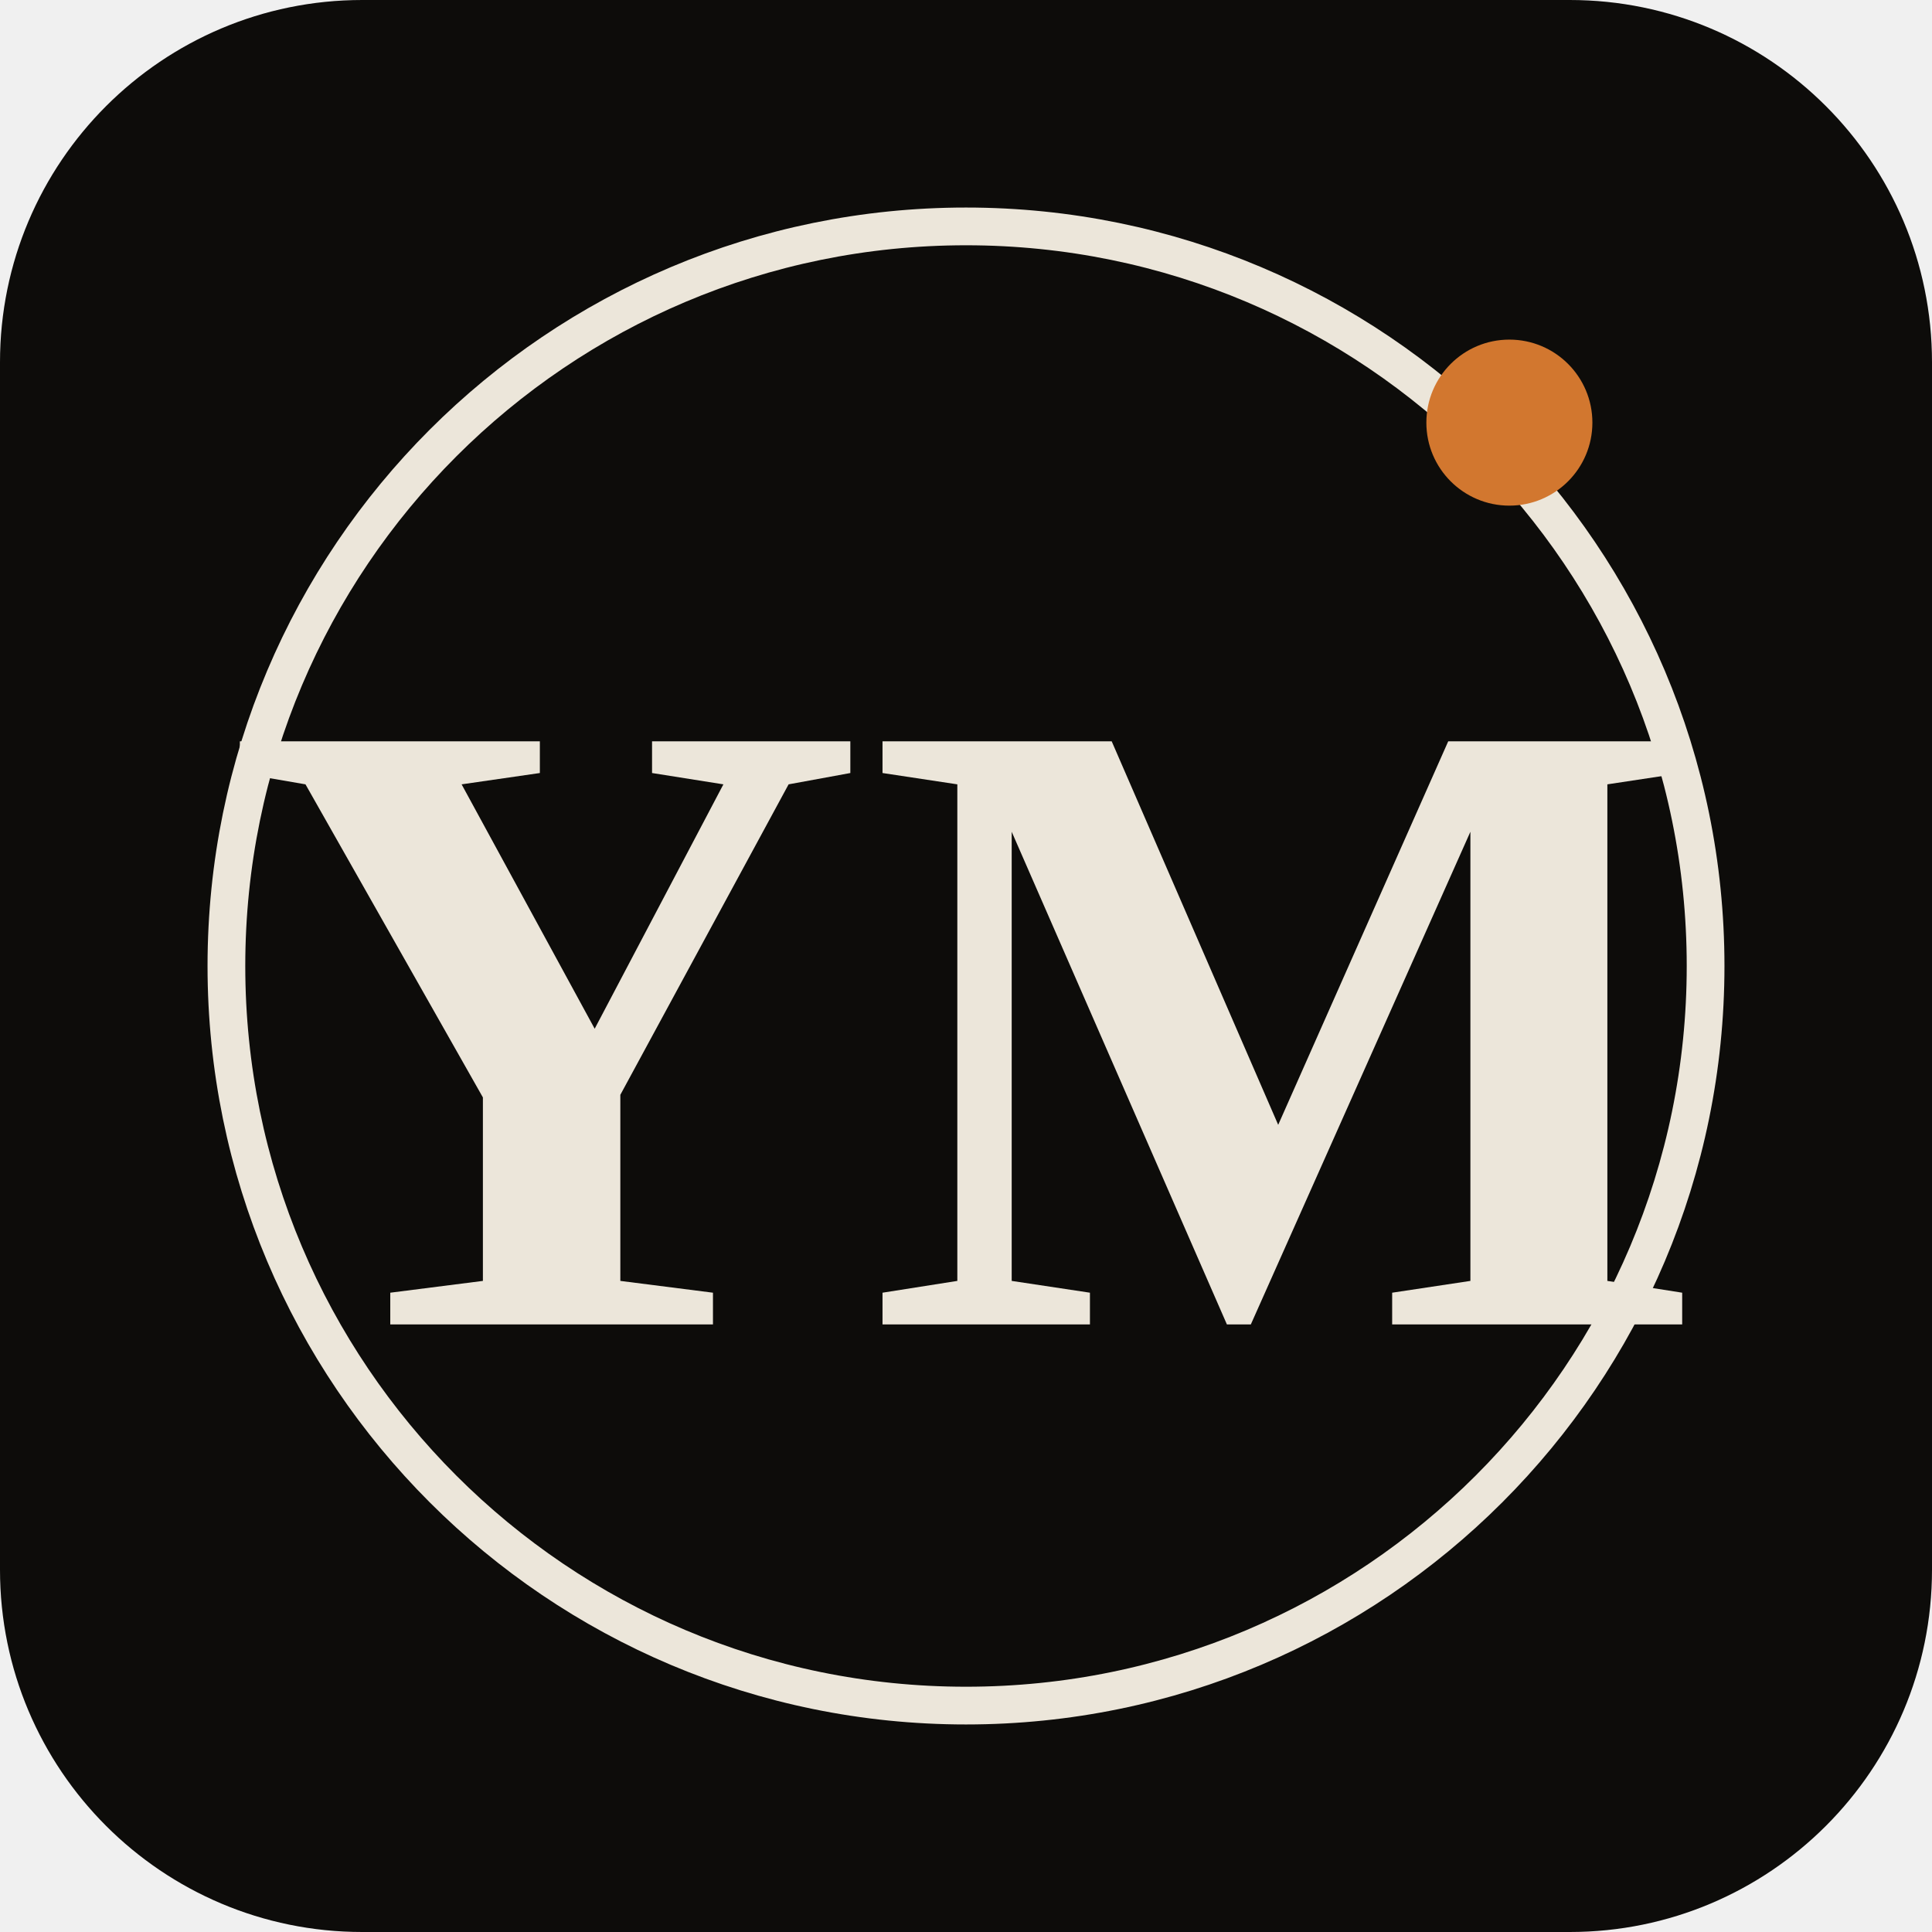
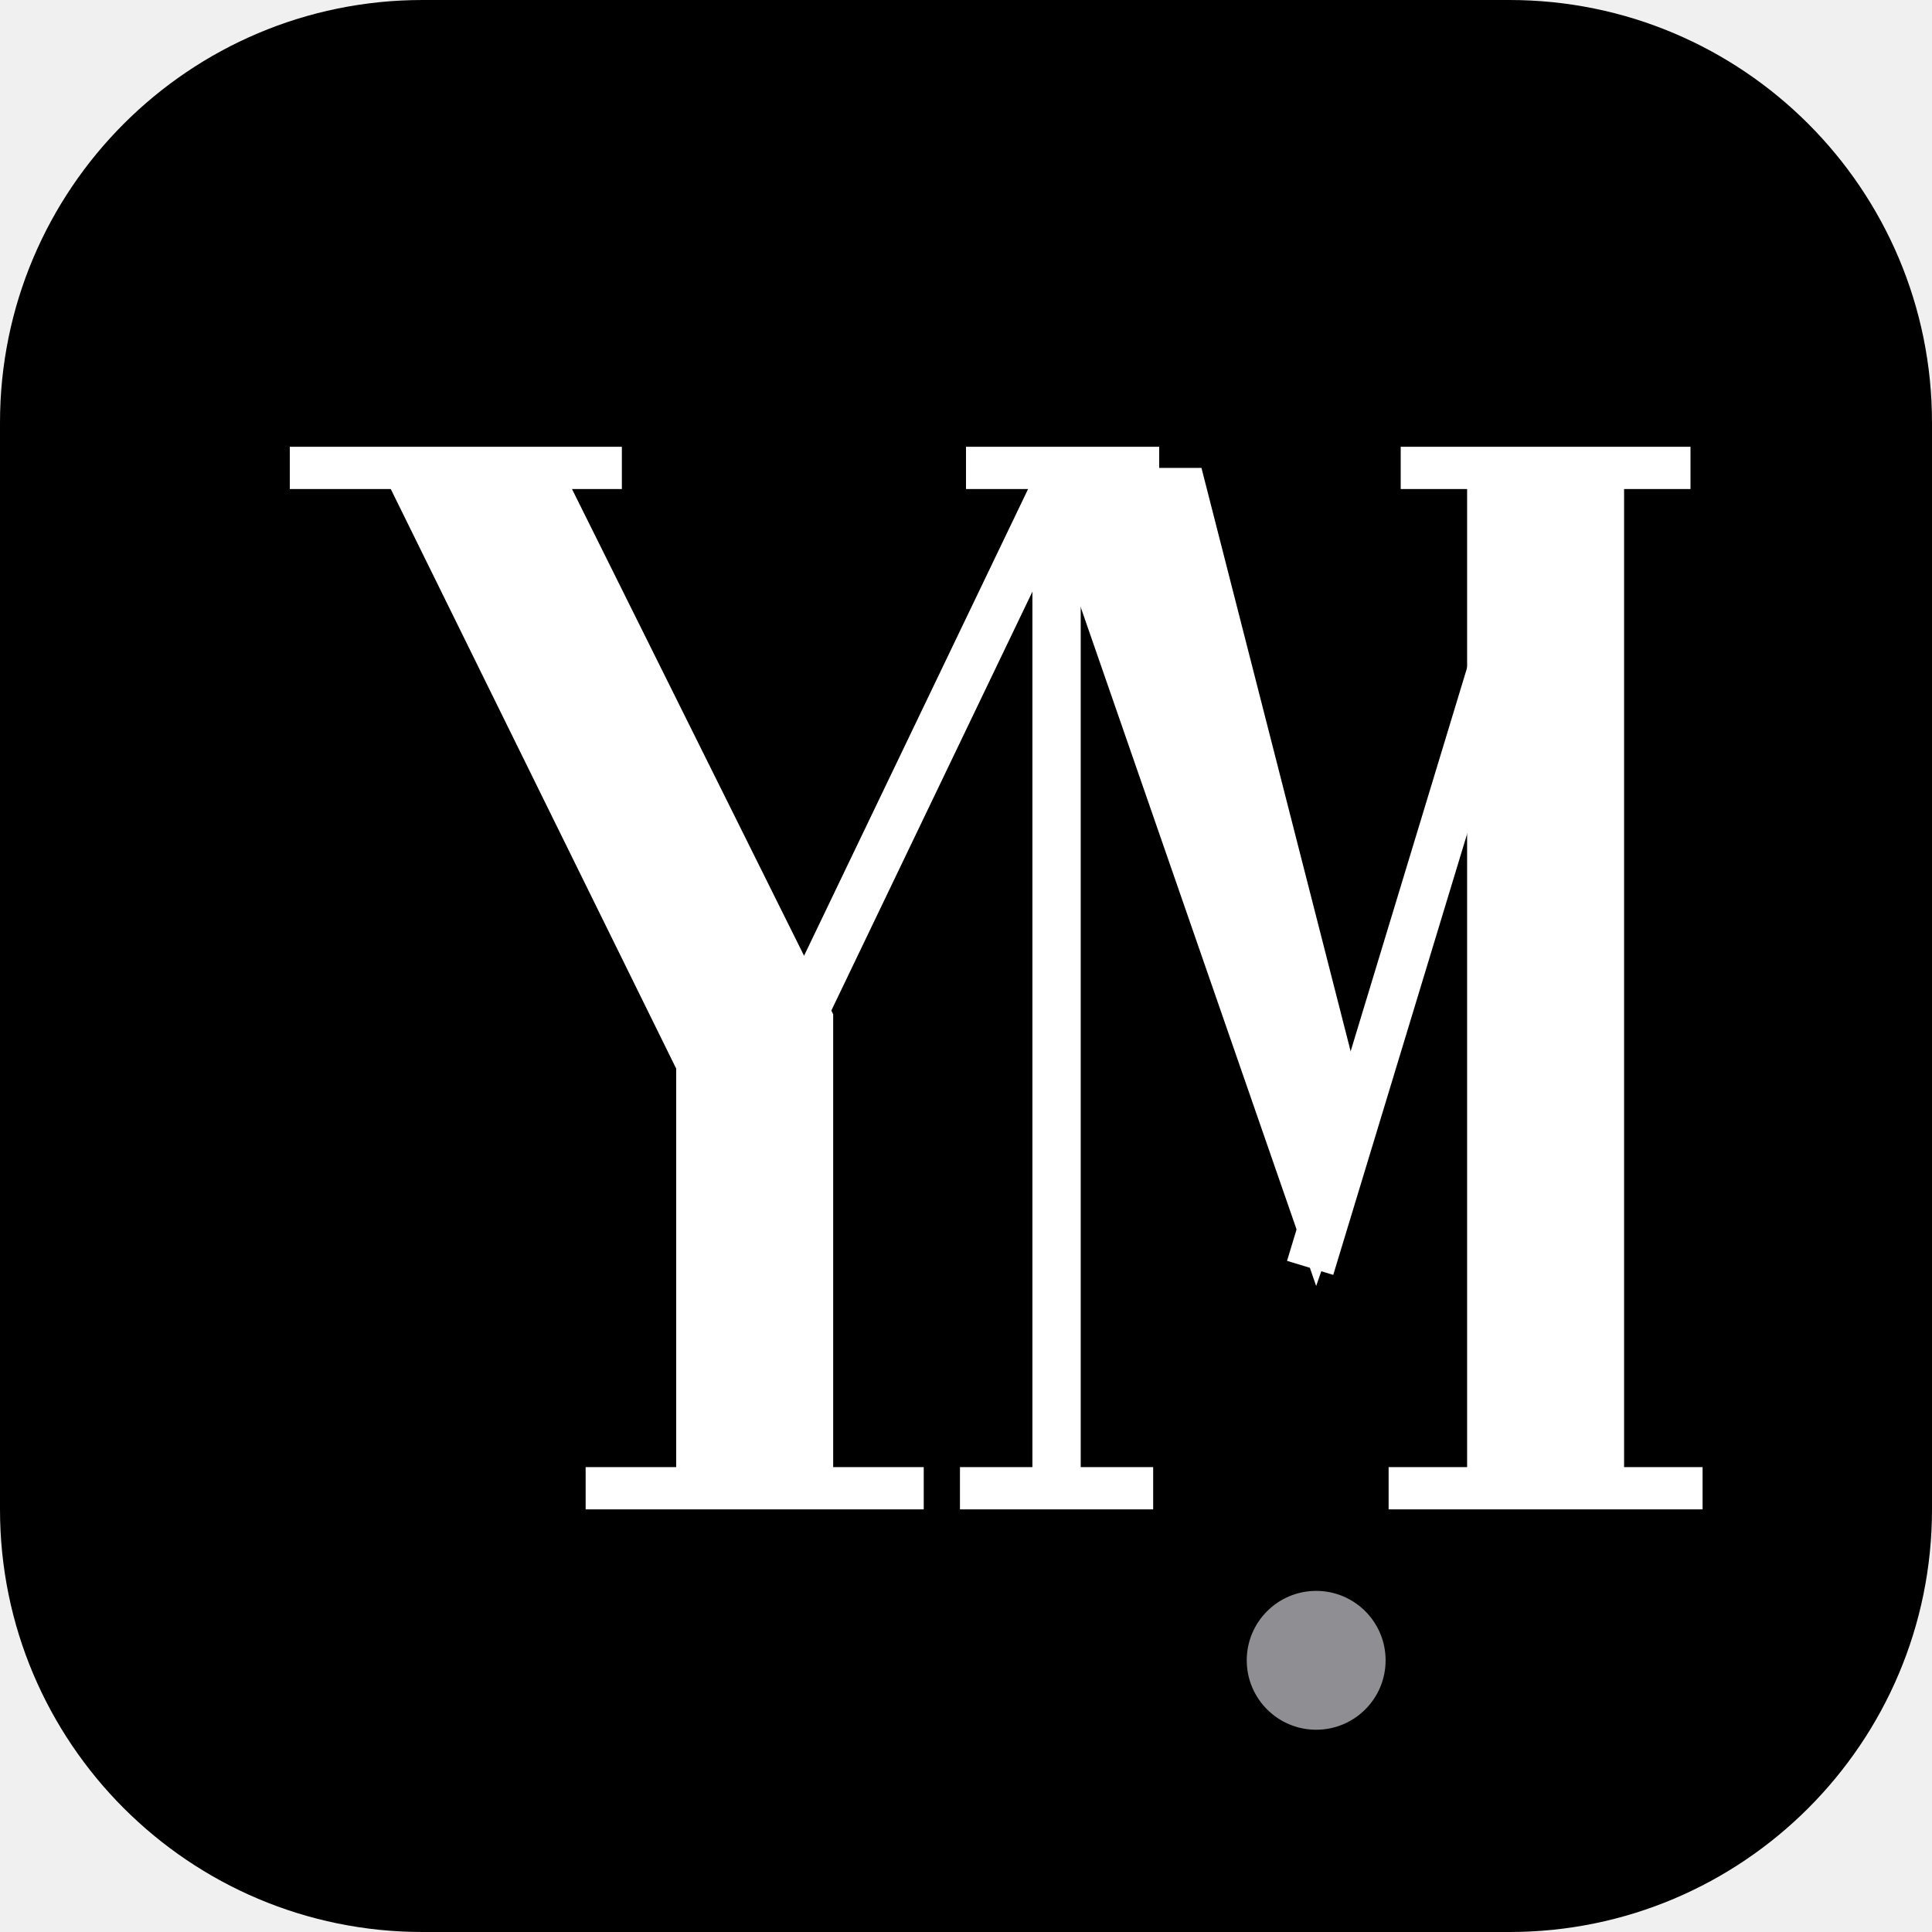
- <svg xmlns="http://www.w3.org/2000/svg" viewBox="0 0 512 512" width="512" height="512">
-   <rect width="512" height="512" rx="96" fill="#0d0c0a" />
-   <circle cx="256" cy="256" r="196" fill="none" stroke="#ece6da" stroke-width="10" />
-   <text x="50%" y="53%" dominant-baseline="central" text-anchor="middle" font-family="Georgia, 'Times New Roman', serif" font-size="236" font-weight="600" fill="#ece6da">YM</text>
-   <circle cx="400" cy="112" r="22" fill="#d2772f" />
+ <svg xmlns="http://www.w3.org/2000/svg" viewBox="0 0 64 64">
+   <defs>
+     <clipPath id="c">
+       <rect x="0" y="15.5" width="64" height="33.7" />
+     </clipPath>
+   </defs>
+   <rect width="64" height="64" rx="14" fill="#000000" />
+   <g fill="#ffffff">
+     <g clip-path="url(#c)">
+       <polygon points="12.6,15.5 18.6,15.5 27.6,33.6 27.6,49.5 22.4,49.5 22.4,35.4" />
+       <path d="M26.4 34 L36 14" stroke="#ffffff" stroke-width="1.6" />
+       <rect x="34.2" y="15" width="1.6" height="35" />
+       <polygon points="34.2,15.5 39.8,15.5 45.4,37.4 43.6,42.6" />
+       <path d="M43.4 42 L51.9 14" stroke="#ffffff" stroke-width="1.6" />
+       <rect x="48.6" y="15" width="5.2" height="35" />
+     </g>
+     <rect x="9.6" y="14.8" width="11" height="1.4" />
+     <rect x="32" y="14.8" width="6.4" height="1.4" />
+     <rect x="46.4" y="14.8" width="9.6" height="1.4" />
+     <rect x="19.4" y="48.6" width="11.2" height="1.4" />
+     <rect x="31.8" y="48.6" width="6.4" height="1.4" />
+     <rect x="46" y="48.6" width="10.4" height="1.4" />
+   </g>
+   <circle cx="43.6" cy="55" r="2.3" fill="#8e8e93" />
</svg>
